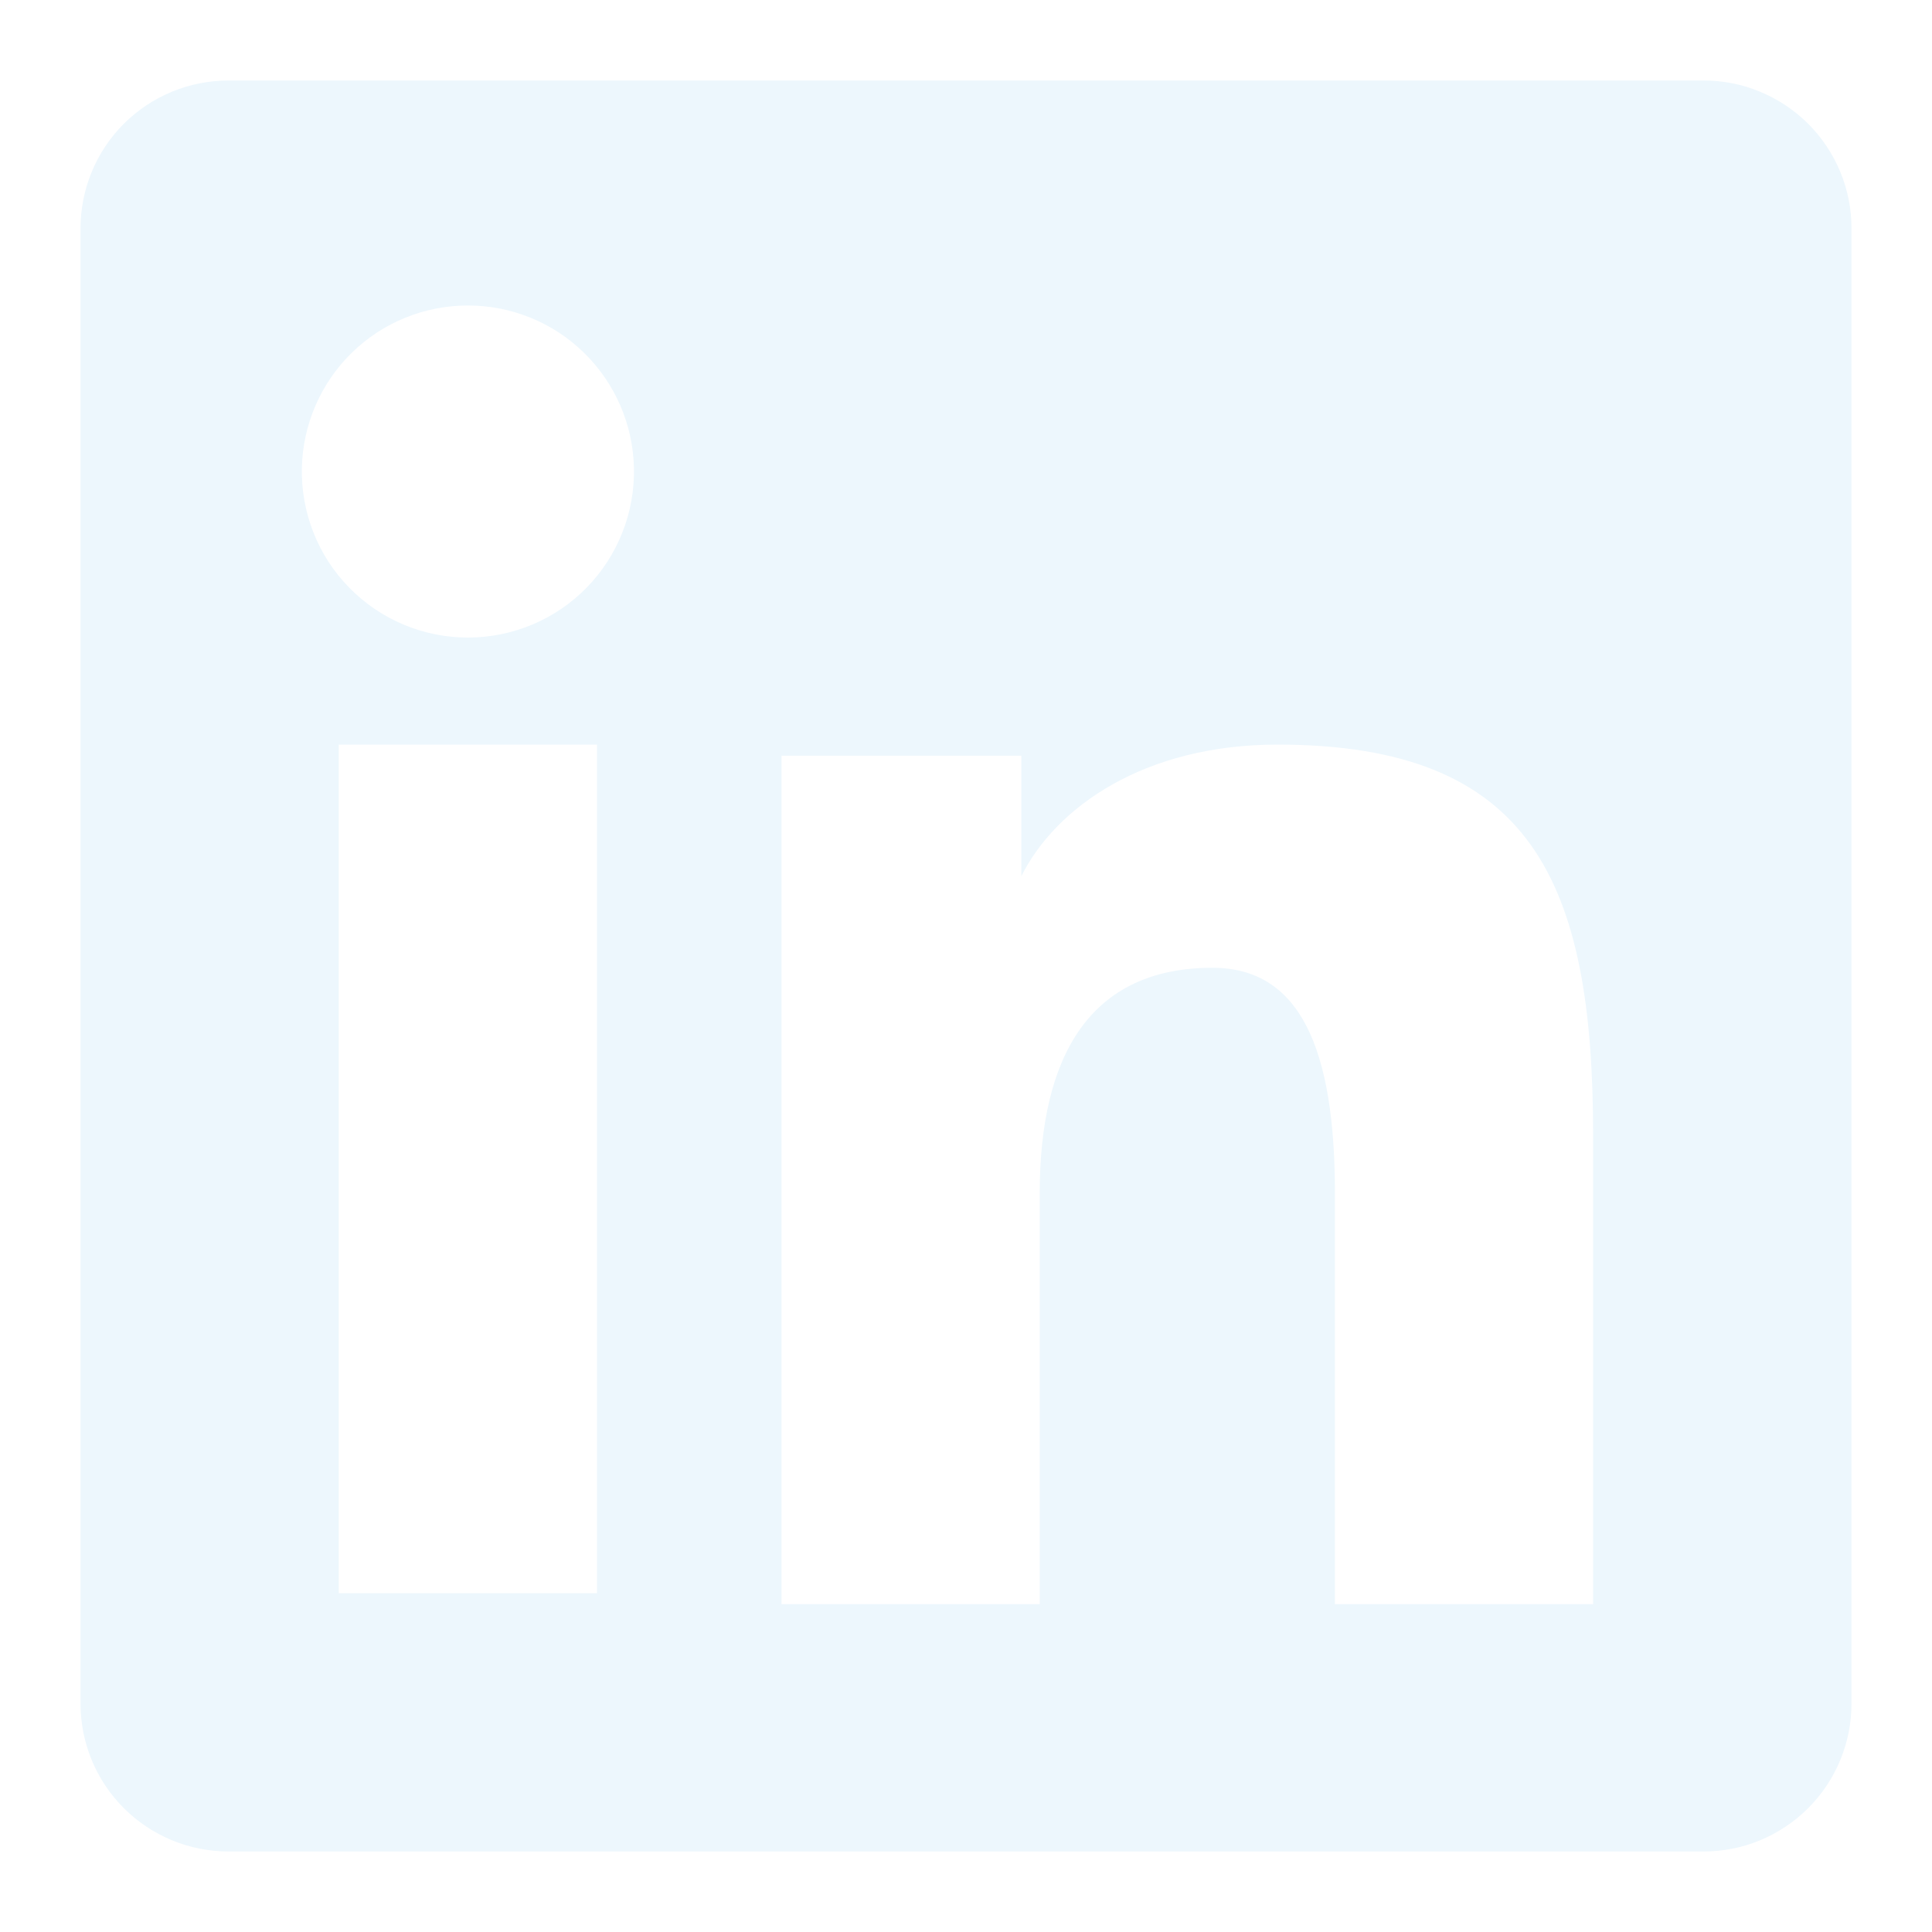
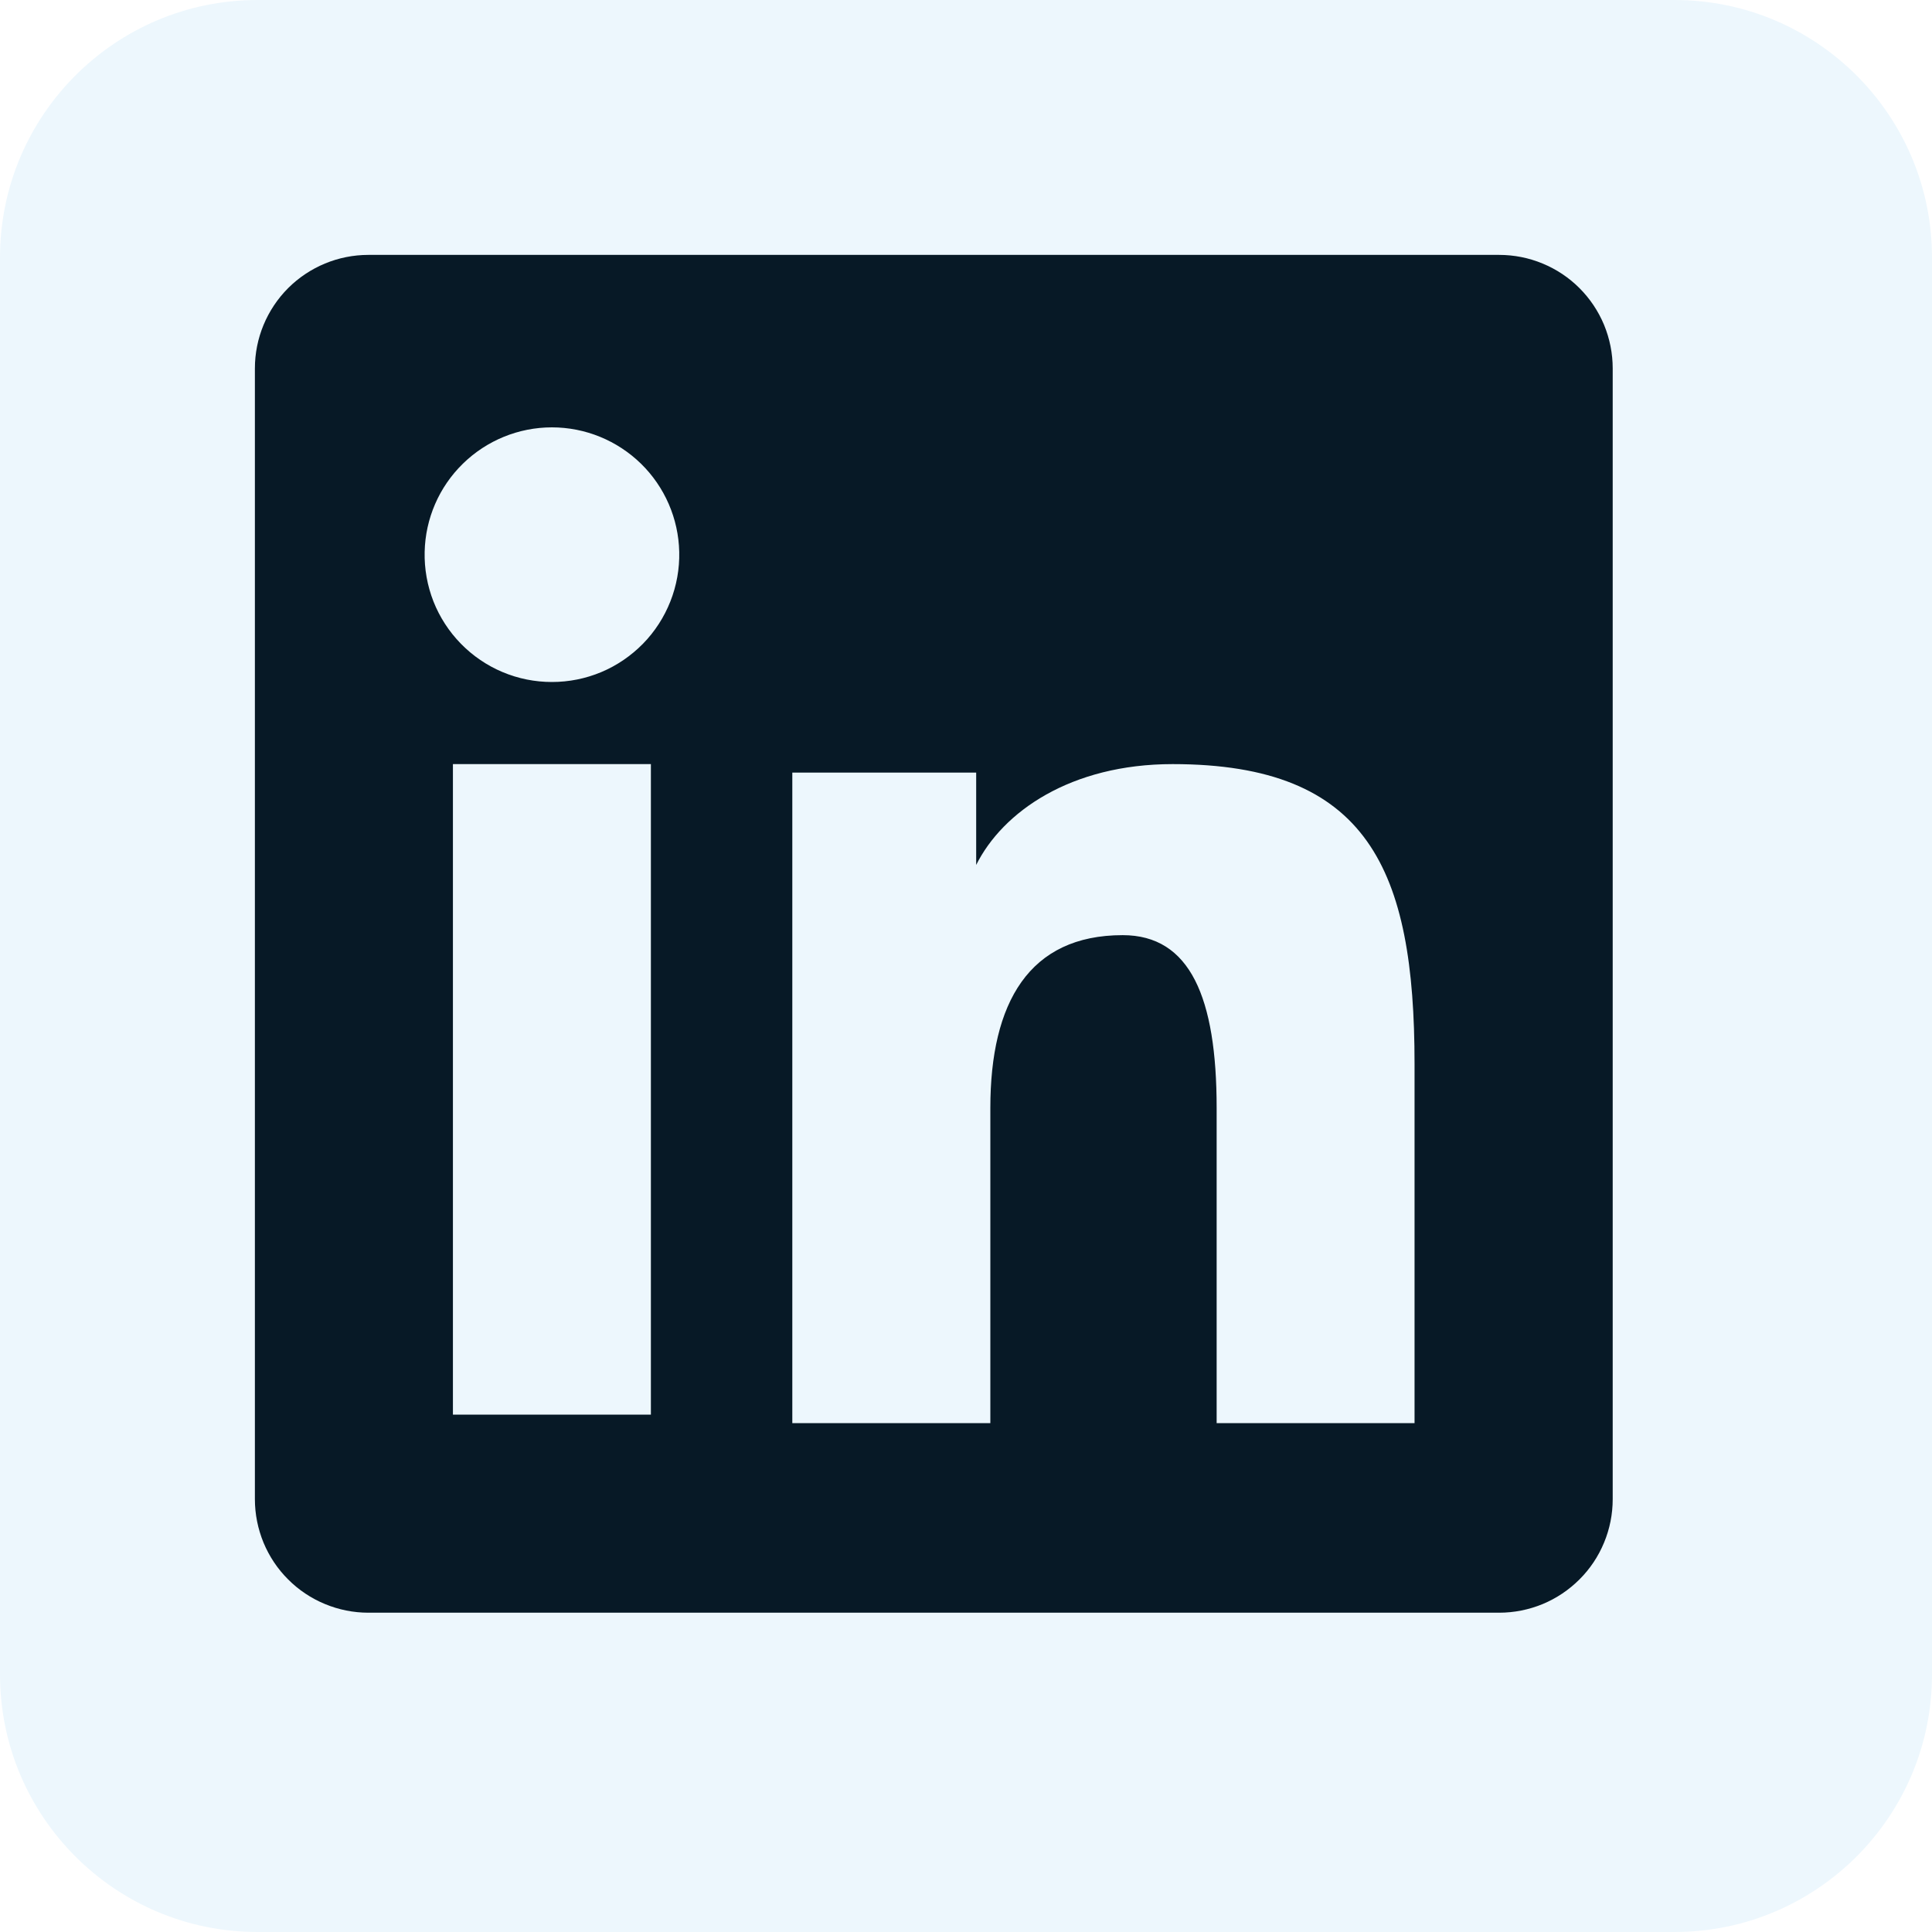
- <svg xmlns="http://www.w3.org/2000/svg" width="25" height="25" viewBox="0 0 25 25" fill="none">
-   <path fill-rule="evenodd" clip-rule="evenodd" d="M1.042 2.956C1.042 2.448 1.243 1.961 1.602 1.602C1.962 1.243 2.448 1.042 2.956 1.042H22.042C22.293 1.041 22.543 1.09 22.775 1.187C23.008 1.283 23.219 1.424 23.397 1.601C23.575 1.779 23.716 1.99 23.813 2.223C23.909 2.455 23.959 2.705 23.958 2.956V22.042C23.959 22.293 23.909 22.543 23.813 22.775C23.717 23.008 23.576 23.219 23.398 23.397C23.22 23.575 23.009 23.716 22.776 23.813C22.544 23.909 22.294 23.959 22.043 23.958H2.956C2.705 23.958 2.456 23.909 2.223 23.812C1.991 23.716 1.78 23.575 1.602 23.397C1.424 23.219 1.283 23.008 1.187 22.776C1.091 22.543 1.042 22.294 1.042 22.043V2.956ZM10.113 9.779H13.216V11.338C13.664 10.442 14.809 9.635 16.531 9.635C19.832 9.635 20.615 11.42 20.615 14.694V20.758H17.274V15.44C17.274 13.575 16.826 12.523 15.689 12.523C14.11 12.523 13.454 13.657 13.454 15.44V20.758H10.113V9.779ZM4.383 20.616H7.725V9.635H4.383V20.615V20.616ZM8.203 6.054C8.209 6.34 8.159 6.625 8.053 6.891C7.948 7.157 7.791 7.4 7.591 7.604C7.391 7.809 7.152 7.971 6.888 8.082C6.624 8.193 6.341 8.25 6.055 8.25C5.769 8.25 5.485 8.193 5.221 8.082C4.958 7.971 4.719 7.809 4.519 7.604C4.318 7.4 4.161 7.157 4.056 6.891C3.951 6.625 3.9 6.34 3.906 6.054C3.919 5.493 4.15 4.958 4.552 4.565C4.954 4.172 5.493 3.953 6.055 3.953C6.616 3.953 7.156 4.172 7.557 4.565C7.959 4.958 8.191 5.493 8.203 6.054V6.054Z" fill="#EDF7FD" />
+ <svg xmlns="http://www.w3.org/2000/svg" width="30" height="30" viewBox="0 0 30 30" fill="none">
+   <rect width="30" height="30" rx="4" fill="#EDF7FD" />
+   <path fill-rule="evenodd" clip-rule="evenodd" d="M3.958 5.72C3.958 5.253 4.144 4.805 4.474 4.474C4.805 4.144 5.253 3.958 5.72 3.958H23.278C23.51 3.958 23.739 4.003 23.953 4.092C24.167 4.18 24.362 4.31 24.525 4.473C24.689 4.637 24.819 4.831 24.908 5.045C24.996 5.259 25.042 5.488 25.042 5.72V23.278C25.042 23.51 24.997 23.739 24.908 23.953C24.82 24.167 24.69 24.362 24.526 24.525C24.362 24.689 24.168 24.819 23.954 24.908C23.74 24.996 23.511 25.042 23.279 25.042H5.72C5.488 25.042 5.259 24.996 5.045 24.907C4.832 24.819 4.637 24.689 4.474 24.525C4.31 24.362 4.181 24.168 4.092 23.954C4.004 23.74 3.958 23.511 3.958 23.279V5.72ZM12.303 11.997H15.158V13.431C15.57 12.606 16.625 11.865 18.209 11.865C21.246 11.865 21.965 13.506 21.965 16.518V22.098H18.892V17.204C18.892 15.489 18.48 14.521 17.433 14.521C15.982 14.521 15.378 15.565 15.378 17.204V22.098H12.303V11.997ZM7.033 21.966H10.107V11.865H7.033V21.965V21.966ZM10.547 8.57C10.553 8.833 10.506 9.095 10.409 9.34C10.312 9.585 10.168 9.808 9.984 9.996C9.799 10.184 9.58 10.334 9.337 10.436C9.094 10.538 8.834 10.59 8.57 10.59C8.307 10.59 8.046 10.538 7.804 10.436C7.561 10.334 7.341 10.184 7.157 9.996C6.973 9.808 6.828 9.585 6.731 9.34C6.635 9.095 6.588 8.833 6.594 8.57C6.605 8.053 6.818 7.561 7.188 7.2C7.557 6.839 8.053 6.636 8.57 6.636C9.087 6.636 9.583 6.839 9.953 7.2C10.322 7.561 10.536 8.053 10.547 8.57V8.57Z" fill="#071926" />
</svg>
